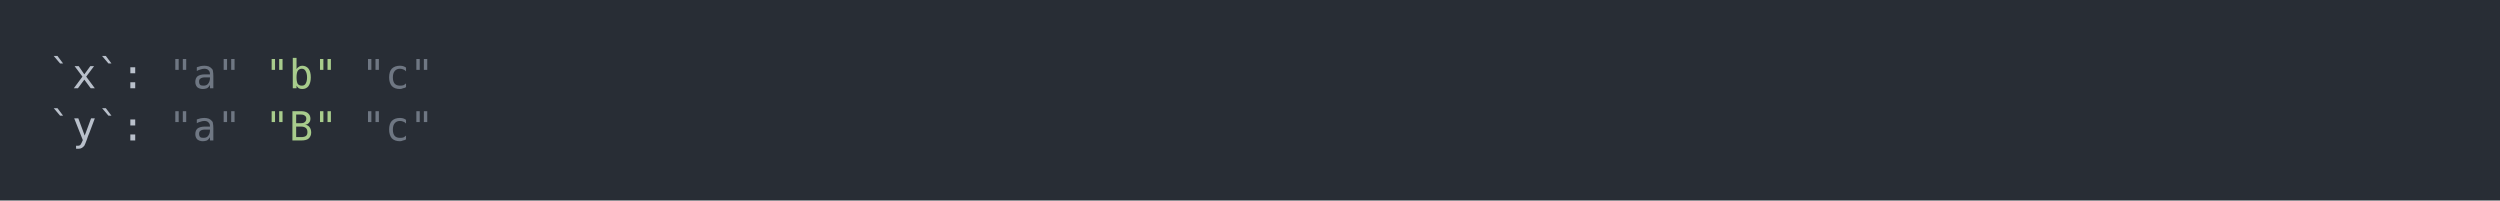
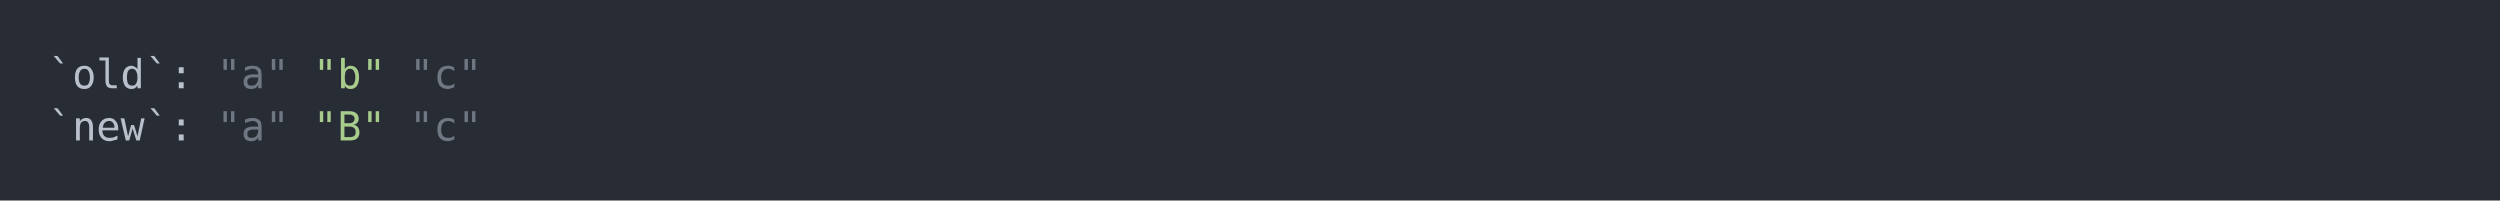
<svg xmlns="http://www.w3.org/2000/svg" xmlns:xlink="http://www.w3.org/1999/xlink" width="1040" height="83.42">
  <rect width="1040" height="83.42" rx="0" ry="0" class="a" />
  <svg height="43.42" viewBox="0 0 100 4.342" width="1000" x="20" y="20">
    <style>.a{fill:rgb(40,45,53)}.b{font-family:'Fira Code',Monaco,Consolas,Menlo,'Bitstream Vera Sans Mono','Powerline Symbols',monospace}.c{fill:transparent}.d{fill:rgb(185,192,203);white-space:pre}.e{fill:rgb(111,119,131);white-space:pre}.f{fill:rgb(168,204,140);white-space:pre}</style>
    <g font-family="'Fira Code',Monaco,Consolas,Menlo,'Bitstream Vera Sans Mono','Powerline Symbols',monospace" font-size="1.67" class="b">
      <defs>
        <symbol id="a">
          <rect height="3" width="100" x="0" y="0" class="c" />
        </symbol>
      </defs>
      <rect height="4.342" width="100" class="a" />
      <svg x="0" y="0" width="100">
        <svg x="0">
          <use xlink:href="#a" />
-           <text x="0" y="1.67" class="d">`x`:</text>
-           <text x="5.01" y="1.67" class="e">"a"</text>
-           <text x="9.018" y="1.67" class="f">"b"</text>
-           <text x="13.026" y="1.67" class="e">"c"</text>
-           <text x="0" y="3.841" class="d">`y`:</text>
-           <text x="5.01" y="3.841" class="e">"a"</text>
-           <text x="9.018" y="3.841" class="f">"B"</text>
-           <text x="13.026" y="3.841" class="e">"c"</text>
+           <text x="0" y="1.67" class="d">`old`:</text>
+           <text x="7.014" y="1.67" class="e">"a"</text>
+           <text x="11.022" y="1.67" class="f">"b"</text>
+           <text x="15.03" y="1.67" class="e">"c"</text>
+           <text x="0" y="3.841" class="d">`new`:</text>
+           <text x="7.014" y="3.841" class="e">"a"</text>
+           <text x="11.022" y="3.841" class="f">"B"</text>
+           <text x="15.03" y="3.841" class="e">"c"</text>
        </svg>
      </svg>
    </g>
  </svg>
</svg>
